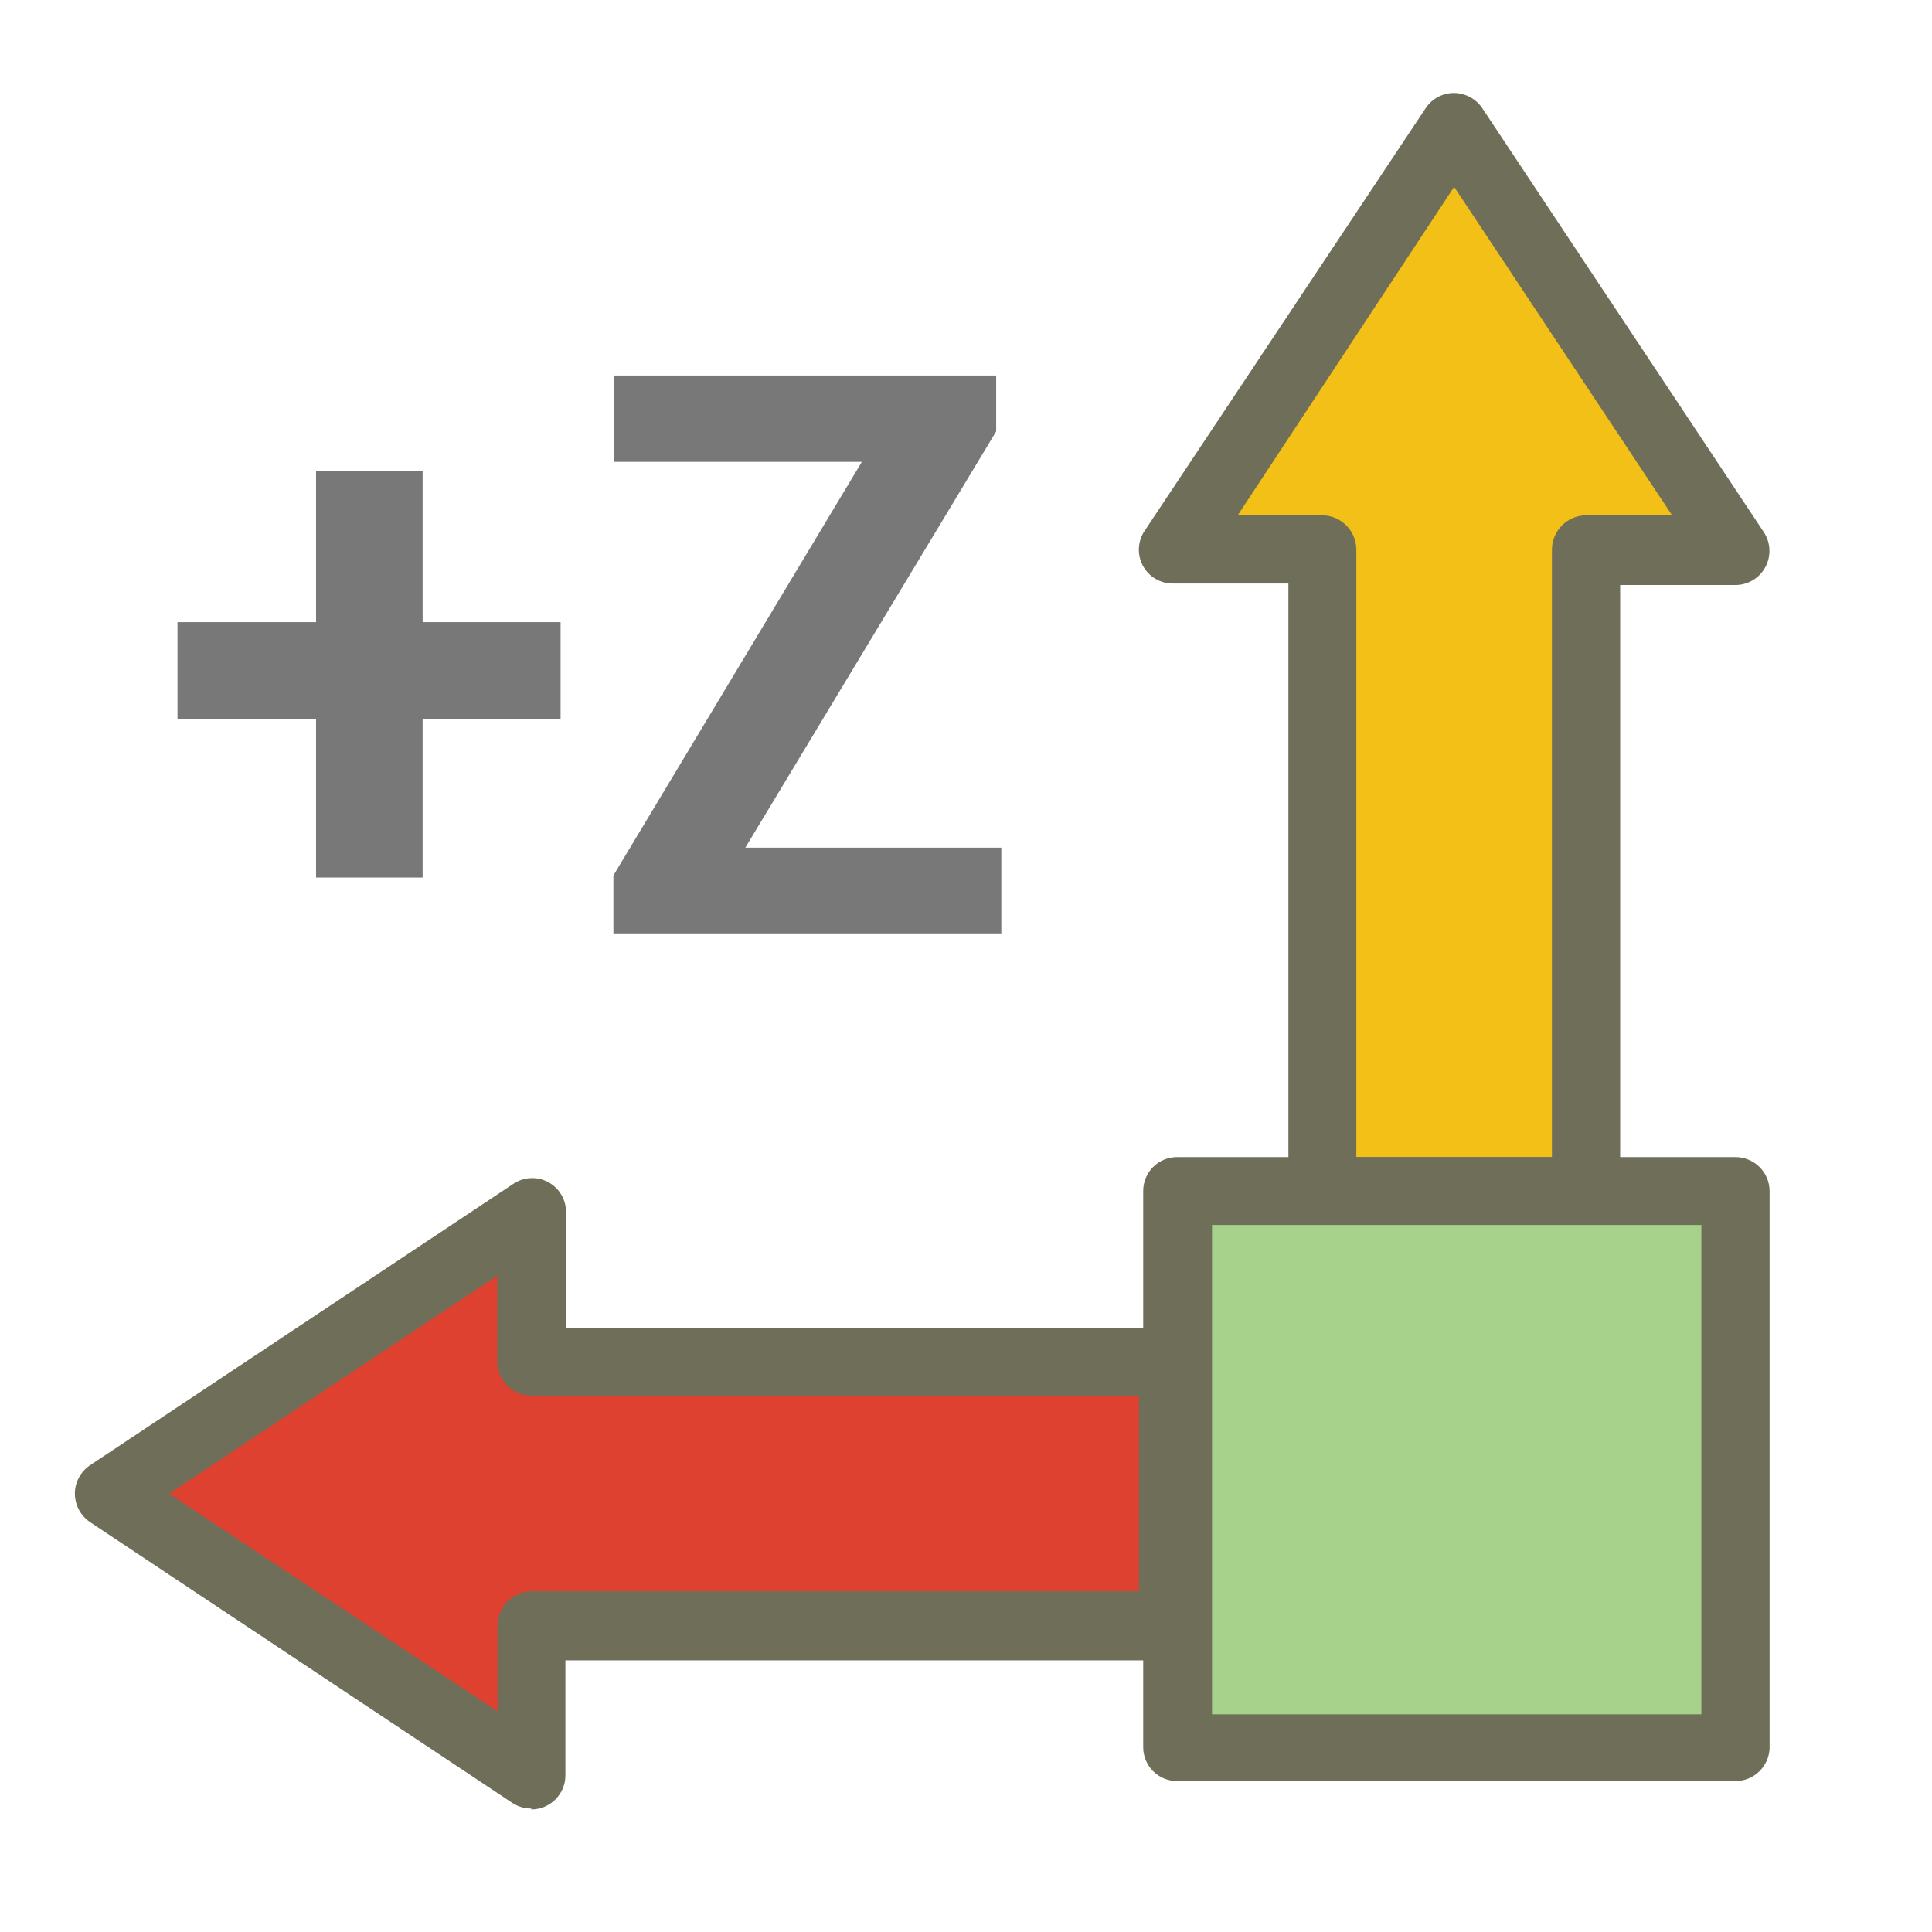
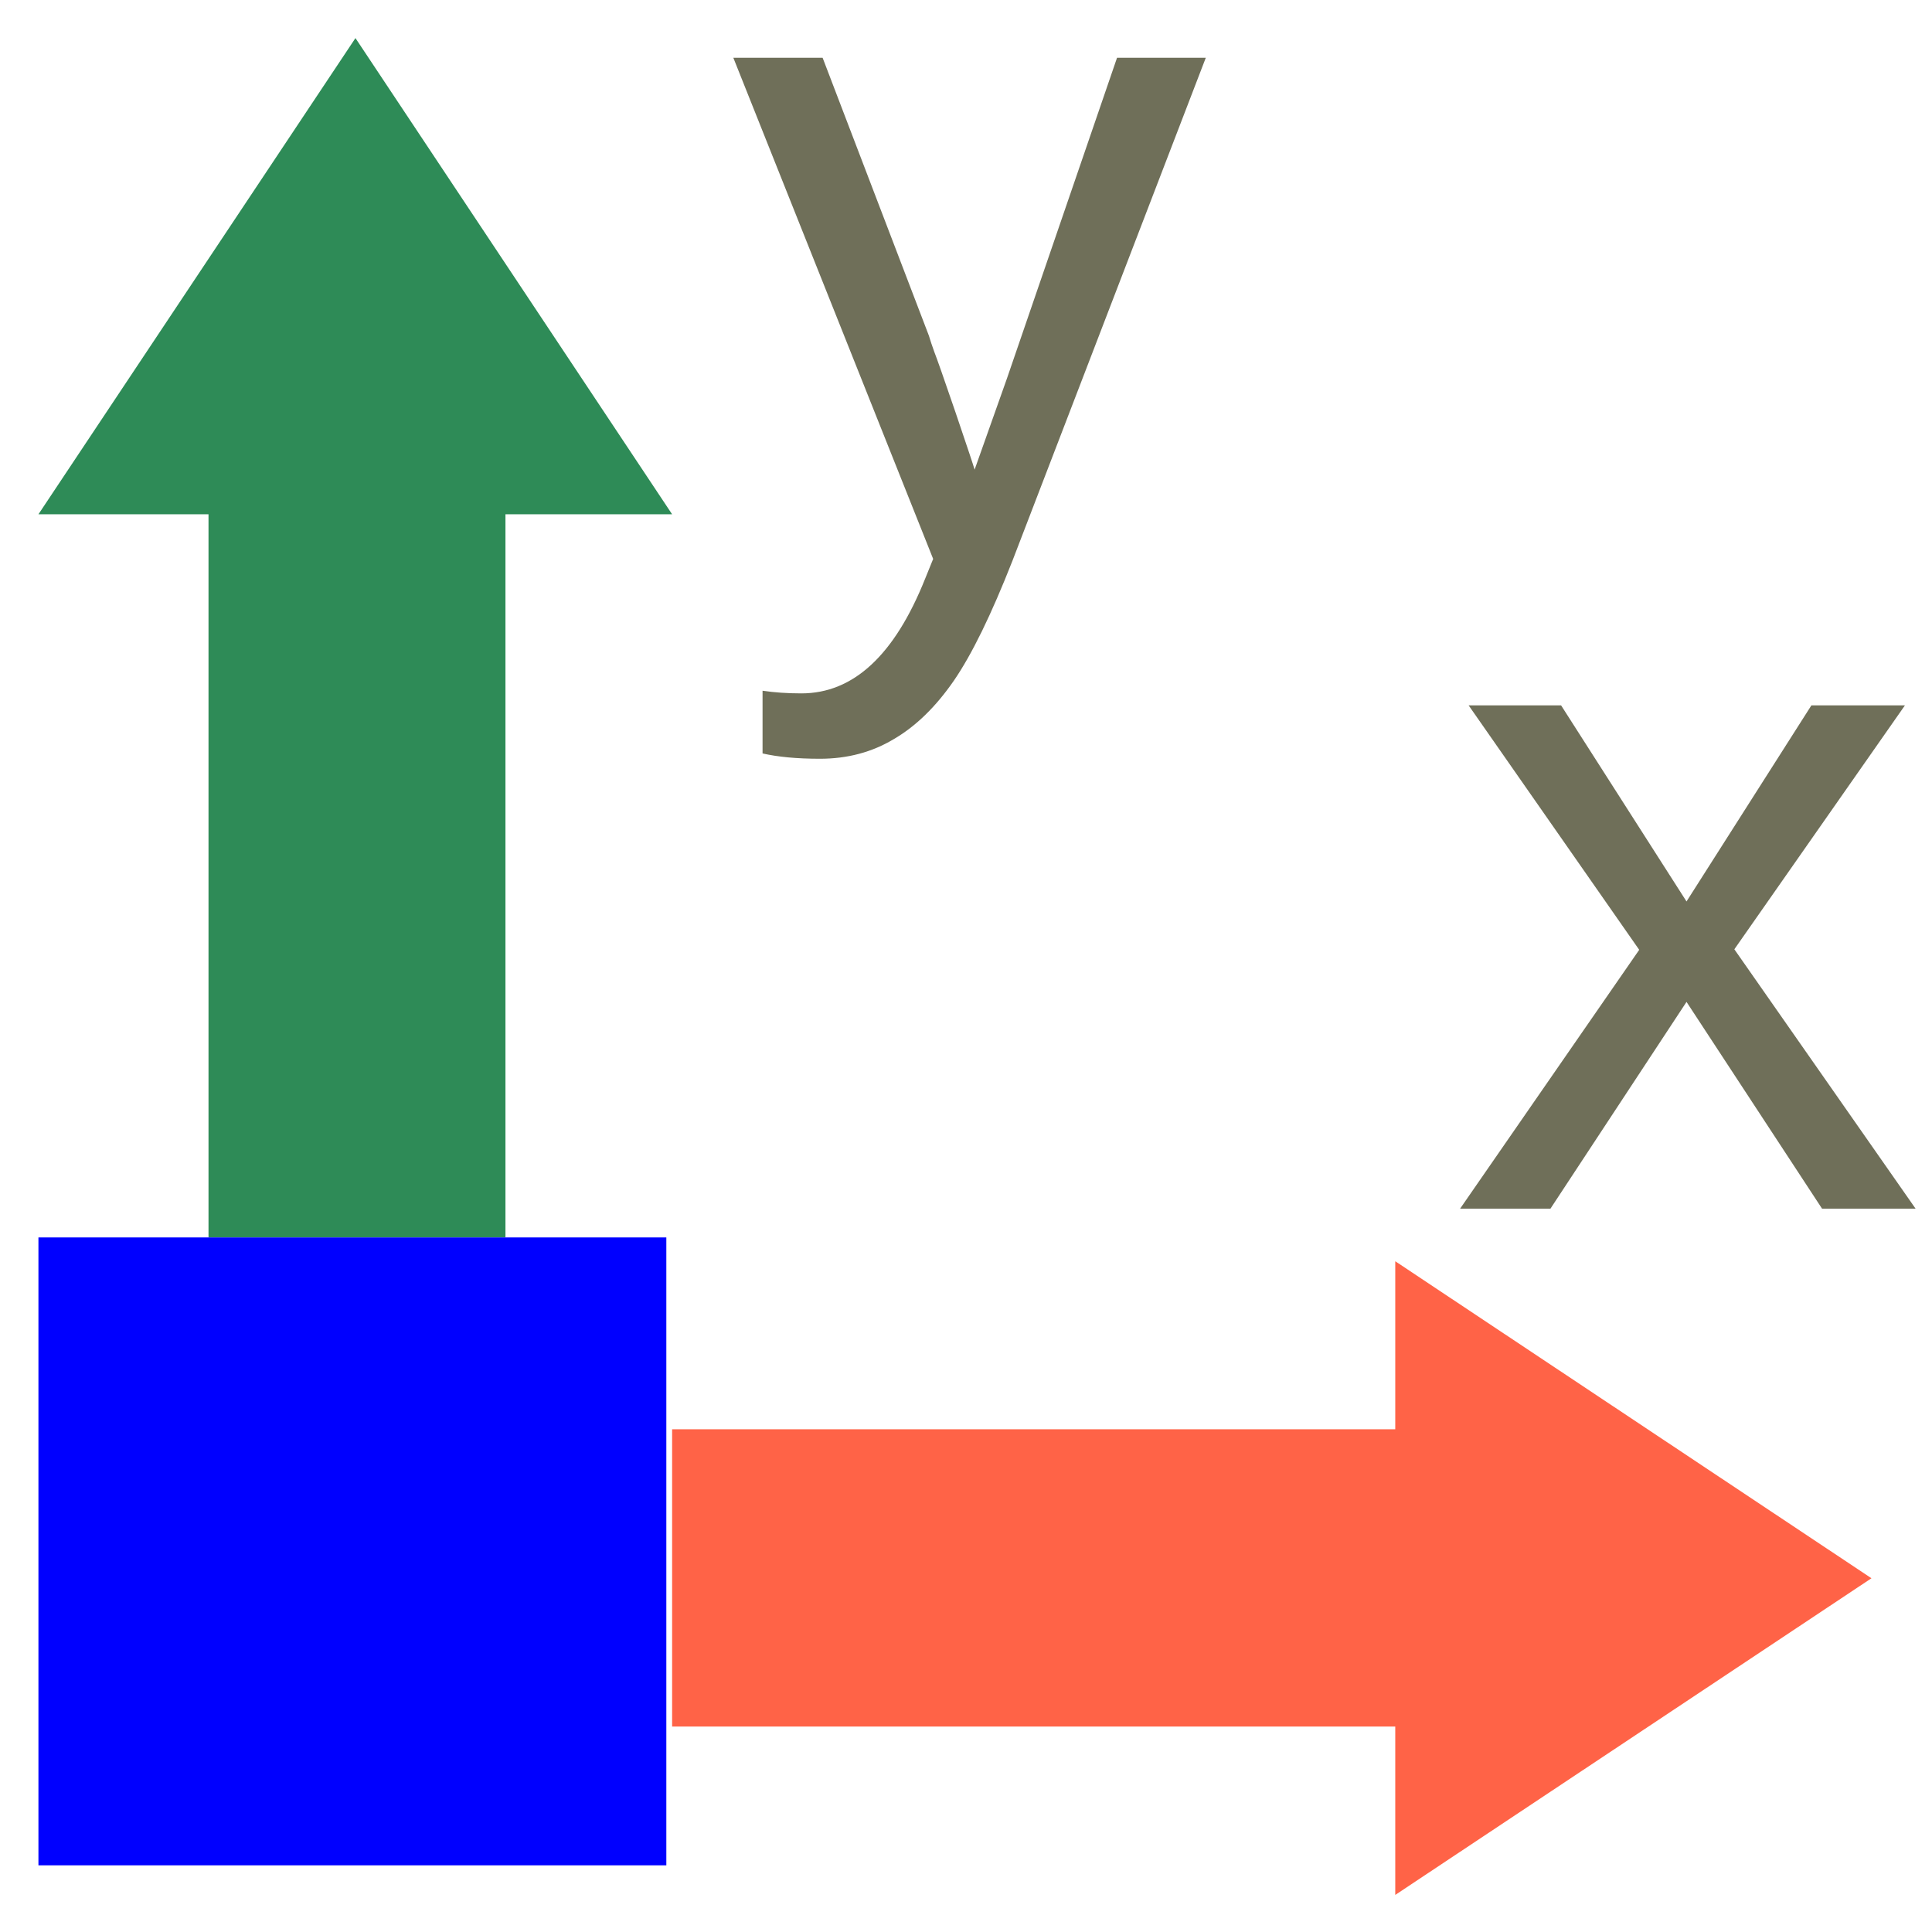
- <svg xmlns="http://www.w3.org/2000/svg" id="Layer_1" data-name="Layer 1" viewBox="0 0 64 64">
-   <path d="M38.85,18.2l9.31-14L57.49,18.2h-5V39.46H43.8V18.2Z" style="fill:#f3c017" />
-   <path d="M52.54,40.58H43.8a1.12,1.12,0,0,1-1.12-1.12V19.33H38.85a1.12,1.12,0,0,1-.93-1.75l9.31-14a1.12,1.12,0,0,1,.93-.5h0a1.14,1.14,0,0,1,.94.5l9.33,14.05a1.13,1.13,0,0,1-.94,1.75H53.67V39.46A1.13,1.13,0,0,1,52.54,40.58Zm-7.61-2.25h6.48V18.2a1.14,1.14,0,0,1,1.13-1.13h2.85L48.17,6.19,41,17.07H43.8a1.14,1.14,0,0,1,1.13,1.13Z" style="fill:#6f6f59" />
-   <path d="M17.6,58.79l-14-9.31L17.6,40.16V45.1H38.85v8.74H17.6Z" style="fill:#de4130" />
-   <path d="M17.6,59.91a1.12,1.12,0,0,1-.62-.18l-14-9.31a1.15,1.15,0,0,1-.5-.94,1.14,1.14,0,0,1,.5-.94L17,39.22a1.12,1.12,0,0,1,1.75.94V44H38.85A1.12,1.12,0,0,1,40,45.1v8.74A1.13,1.13,0,0,1,38.85,55H18.73v3.82a1.13,1.13,0,0,1-1.13,1.12Zm-12-10.43,10.88,7.21V53.84a1.14,1.14,0,0,1,1.13-1.13H37.73V46.23H17.6a1.13,1.13,0,0,1-1.13-1.13V42.26Z" style="fill:#6f6f59" />
-   <rect x="39.03" y="39.46" width="18.46" height="18.46" transform="translate(96.52 97.37) rotate(-180)" style="fill:#a7d28c" />
-   <path d="M57.49,59H39a1.12,1.12,0,0,1-1.13-1.12V39.46A1.12,1.12,0,0,1,39,38.33H57.49a1.13,1.13,0,0,1,1.13,1.13V57.92A1.13,1.13,0,0,1,57.49,59ZM40.15,56.79H56.36V40.58H40.15Z" style="fill:#6f6f59" />
-   <path d="M14,20.61h4.57v3.2H14v5.26H10.47V23.81H5.88v-3.2h4.59v-5H14Z" style="fill:#787878" />
-   <path d="M24.69,28.08h8.48v2.84H20.32V29L28.55,15.3H20.34V12.44H33v1.85Z" style="fill:#787878" />
+ <svg xmlns="http://www.w3.org/2000/svg" viewBox="0 0 56.8 56.8">
+   <g id="Layer_1" transform="matrix(1, 0, 0, 1, -325.8, -93.228)">
+     <path d="M 345.56 108.348 L 336.25 94.348 L 326.93 108.348 L 331.93 108.348 L 331.93 129.608 L 340.66 129.608 L 340.66 108.348 L 345.56 108.348 Z" style="stroke-width: 1; fill: rgb(46, 139, 87);" />
+     <path d="M 366.82 148.938 L 380.82 139.628 L 366.82 130.308 L 366.82 135.248 L 345.56 135.248 L 345.56 143.988 L 366.82 143.988 L 366.82 148.938 Z" style="stroke-width: 1; fill: rgb(255, 99, 71);" />
+     <rect x="326.93" y="129.608" width="18.46" height="18.46" style="stroke-width: 1; fill: rgb(0, 0, 255);" />
+     <text style="fill: rgb(111, 111, 89); font-family: Arial, sans-serif; font-size: 28px; white-space: pre;" x="368.414" y="128.762">x</text>
+     <text style="fill: rgb(111, 111, 89); font-family: Arial, sans-serif; font-size: 28px; white-space: pre;" x="347.295" y="109.723">y</text>
+   </g>
</svg>
